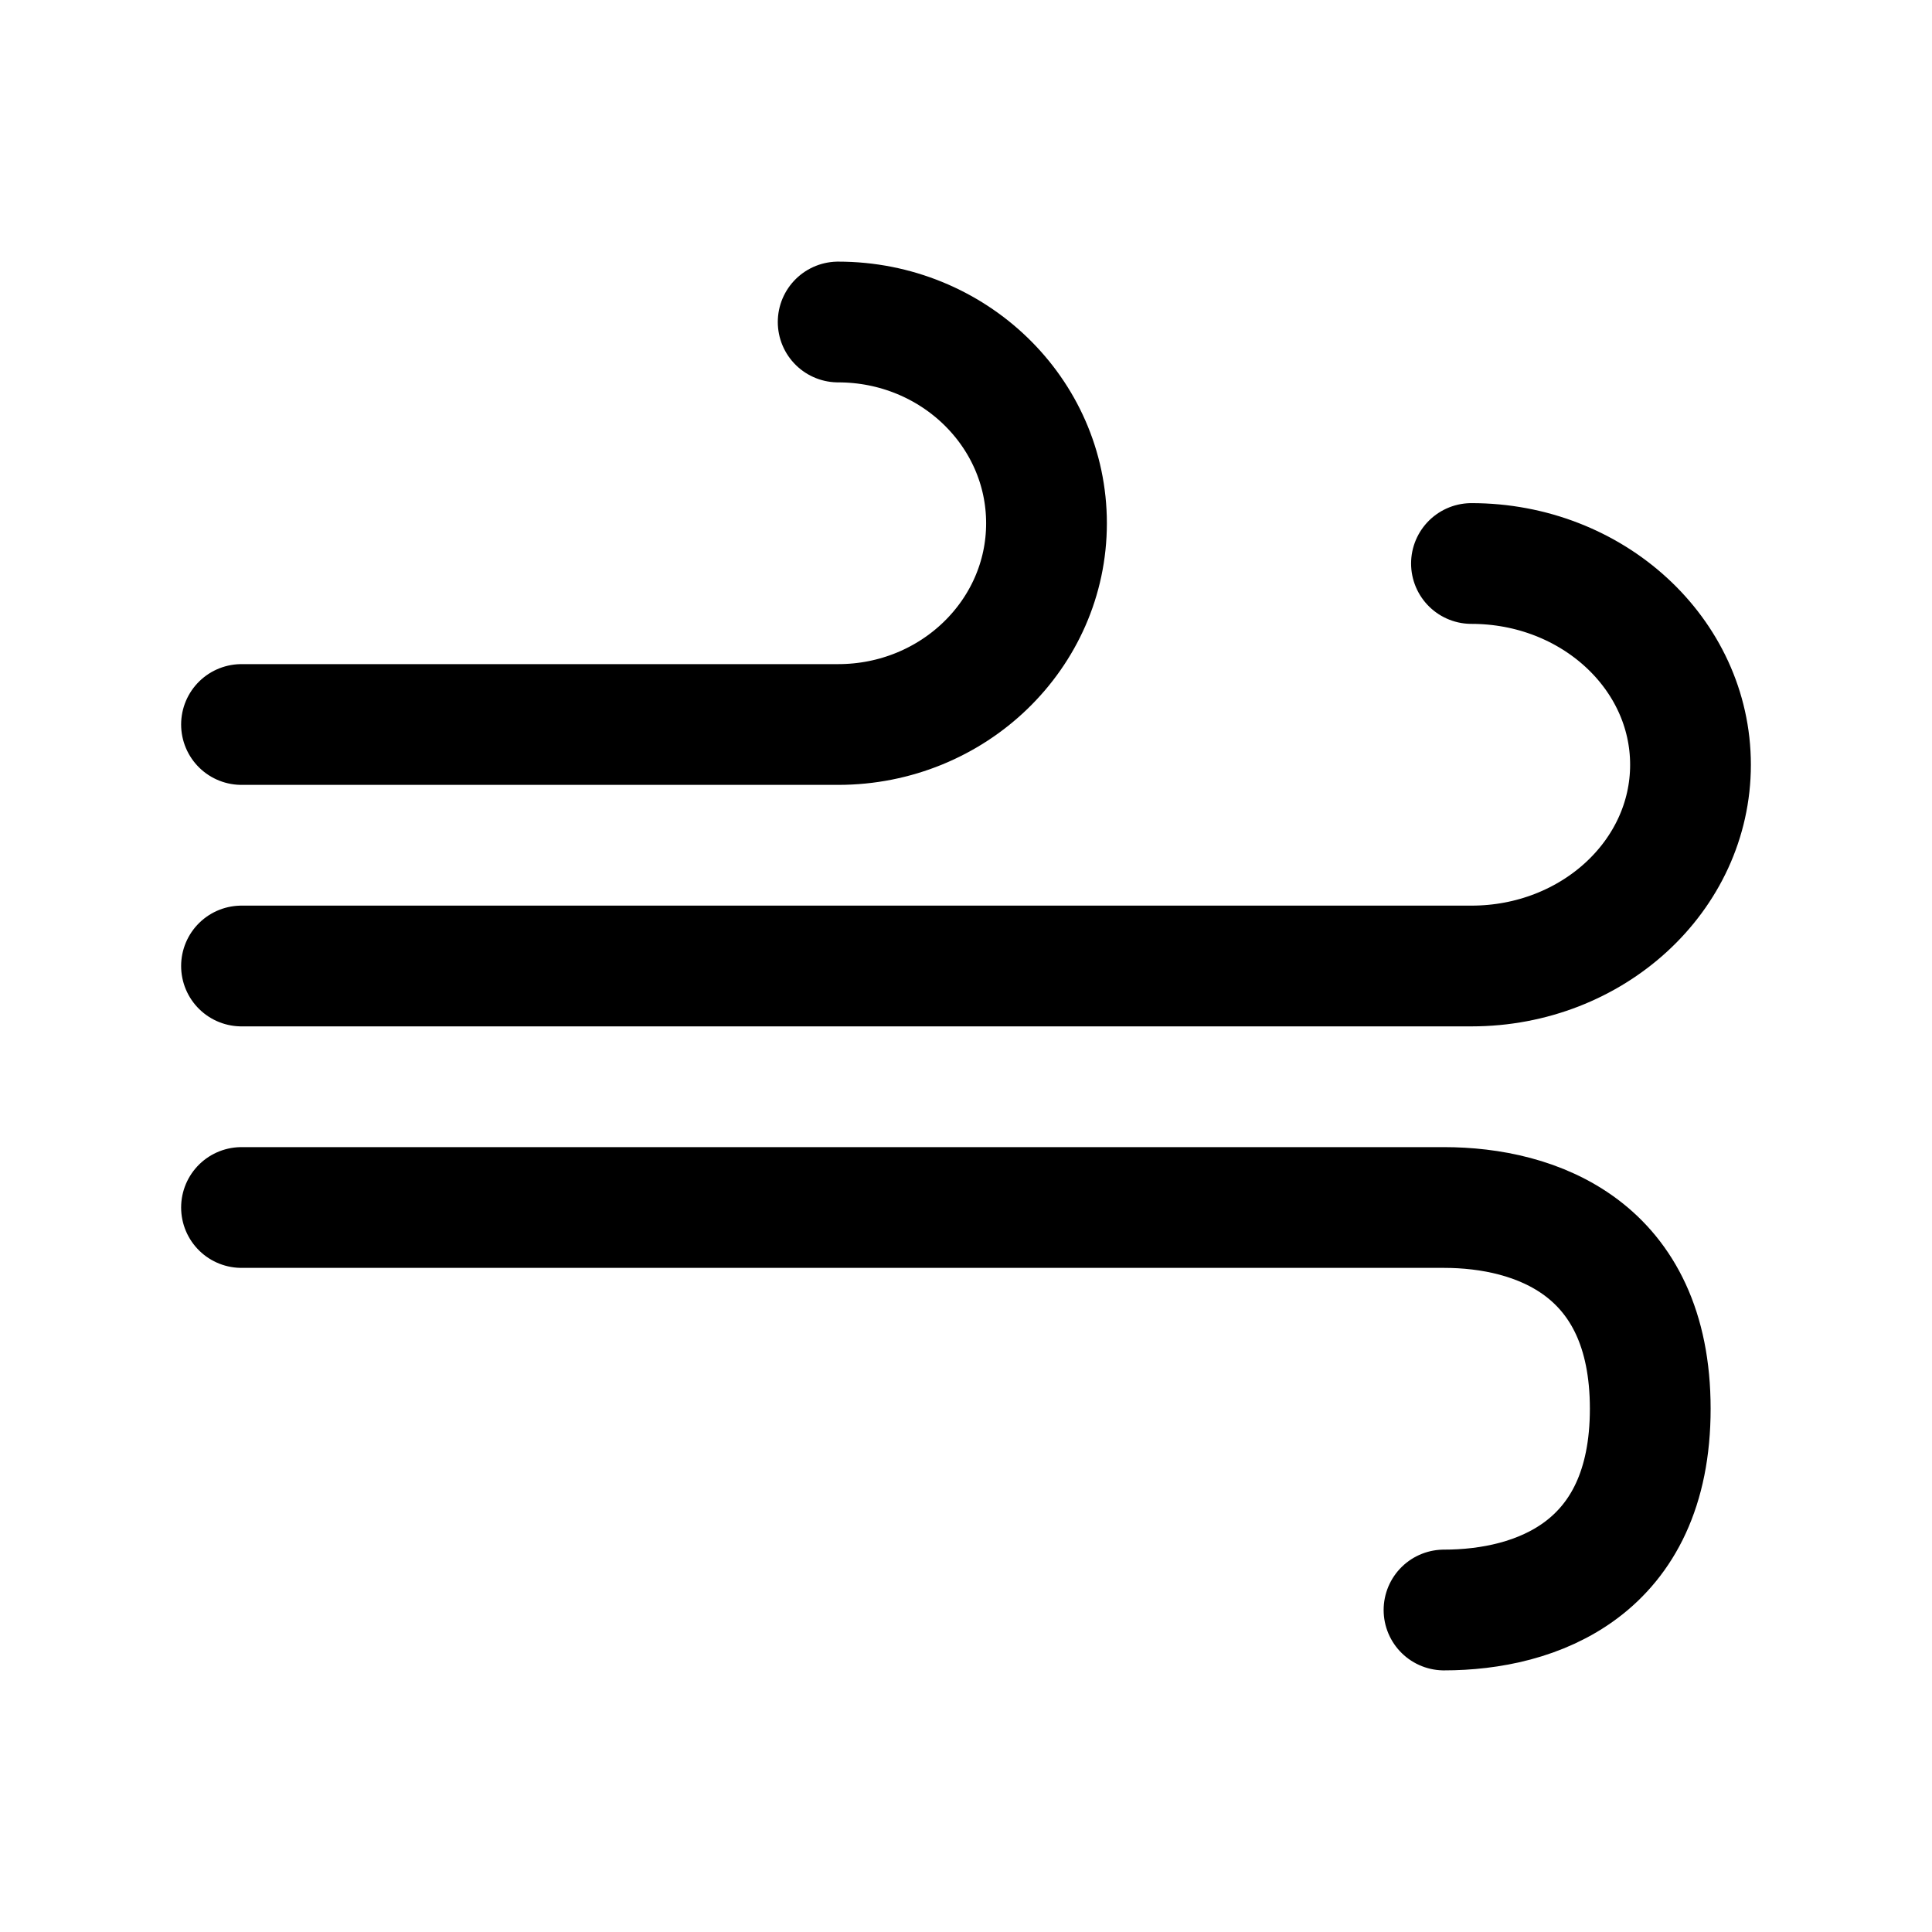
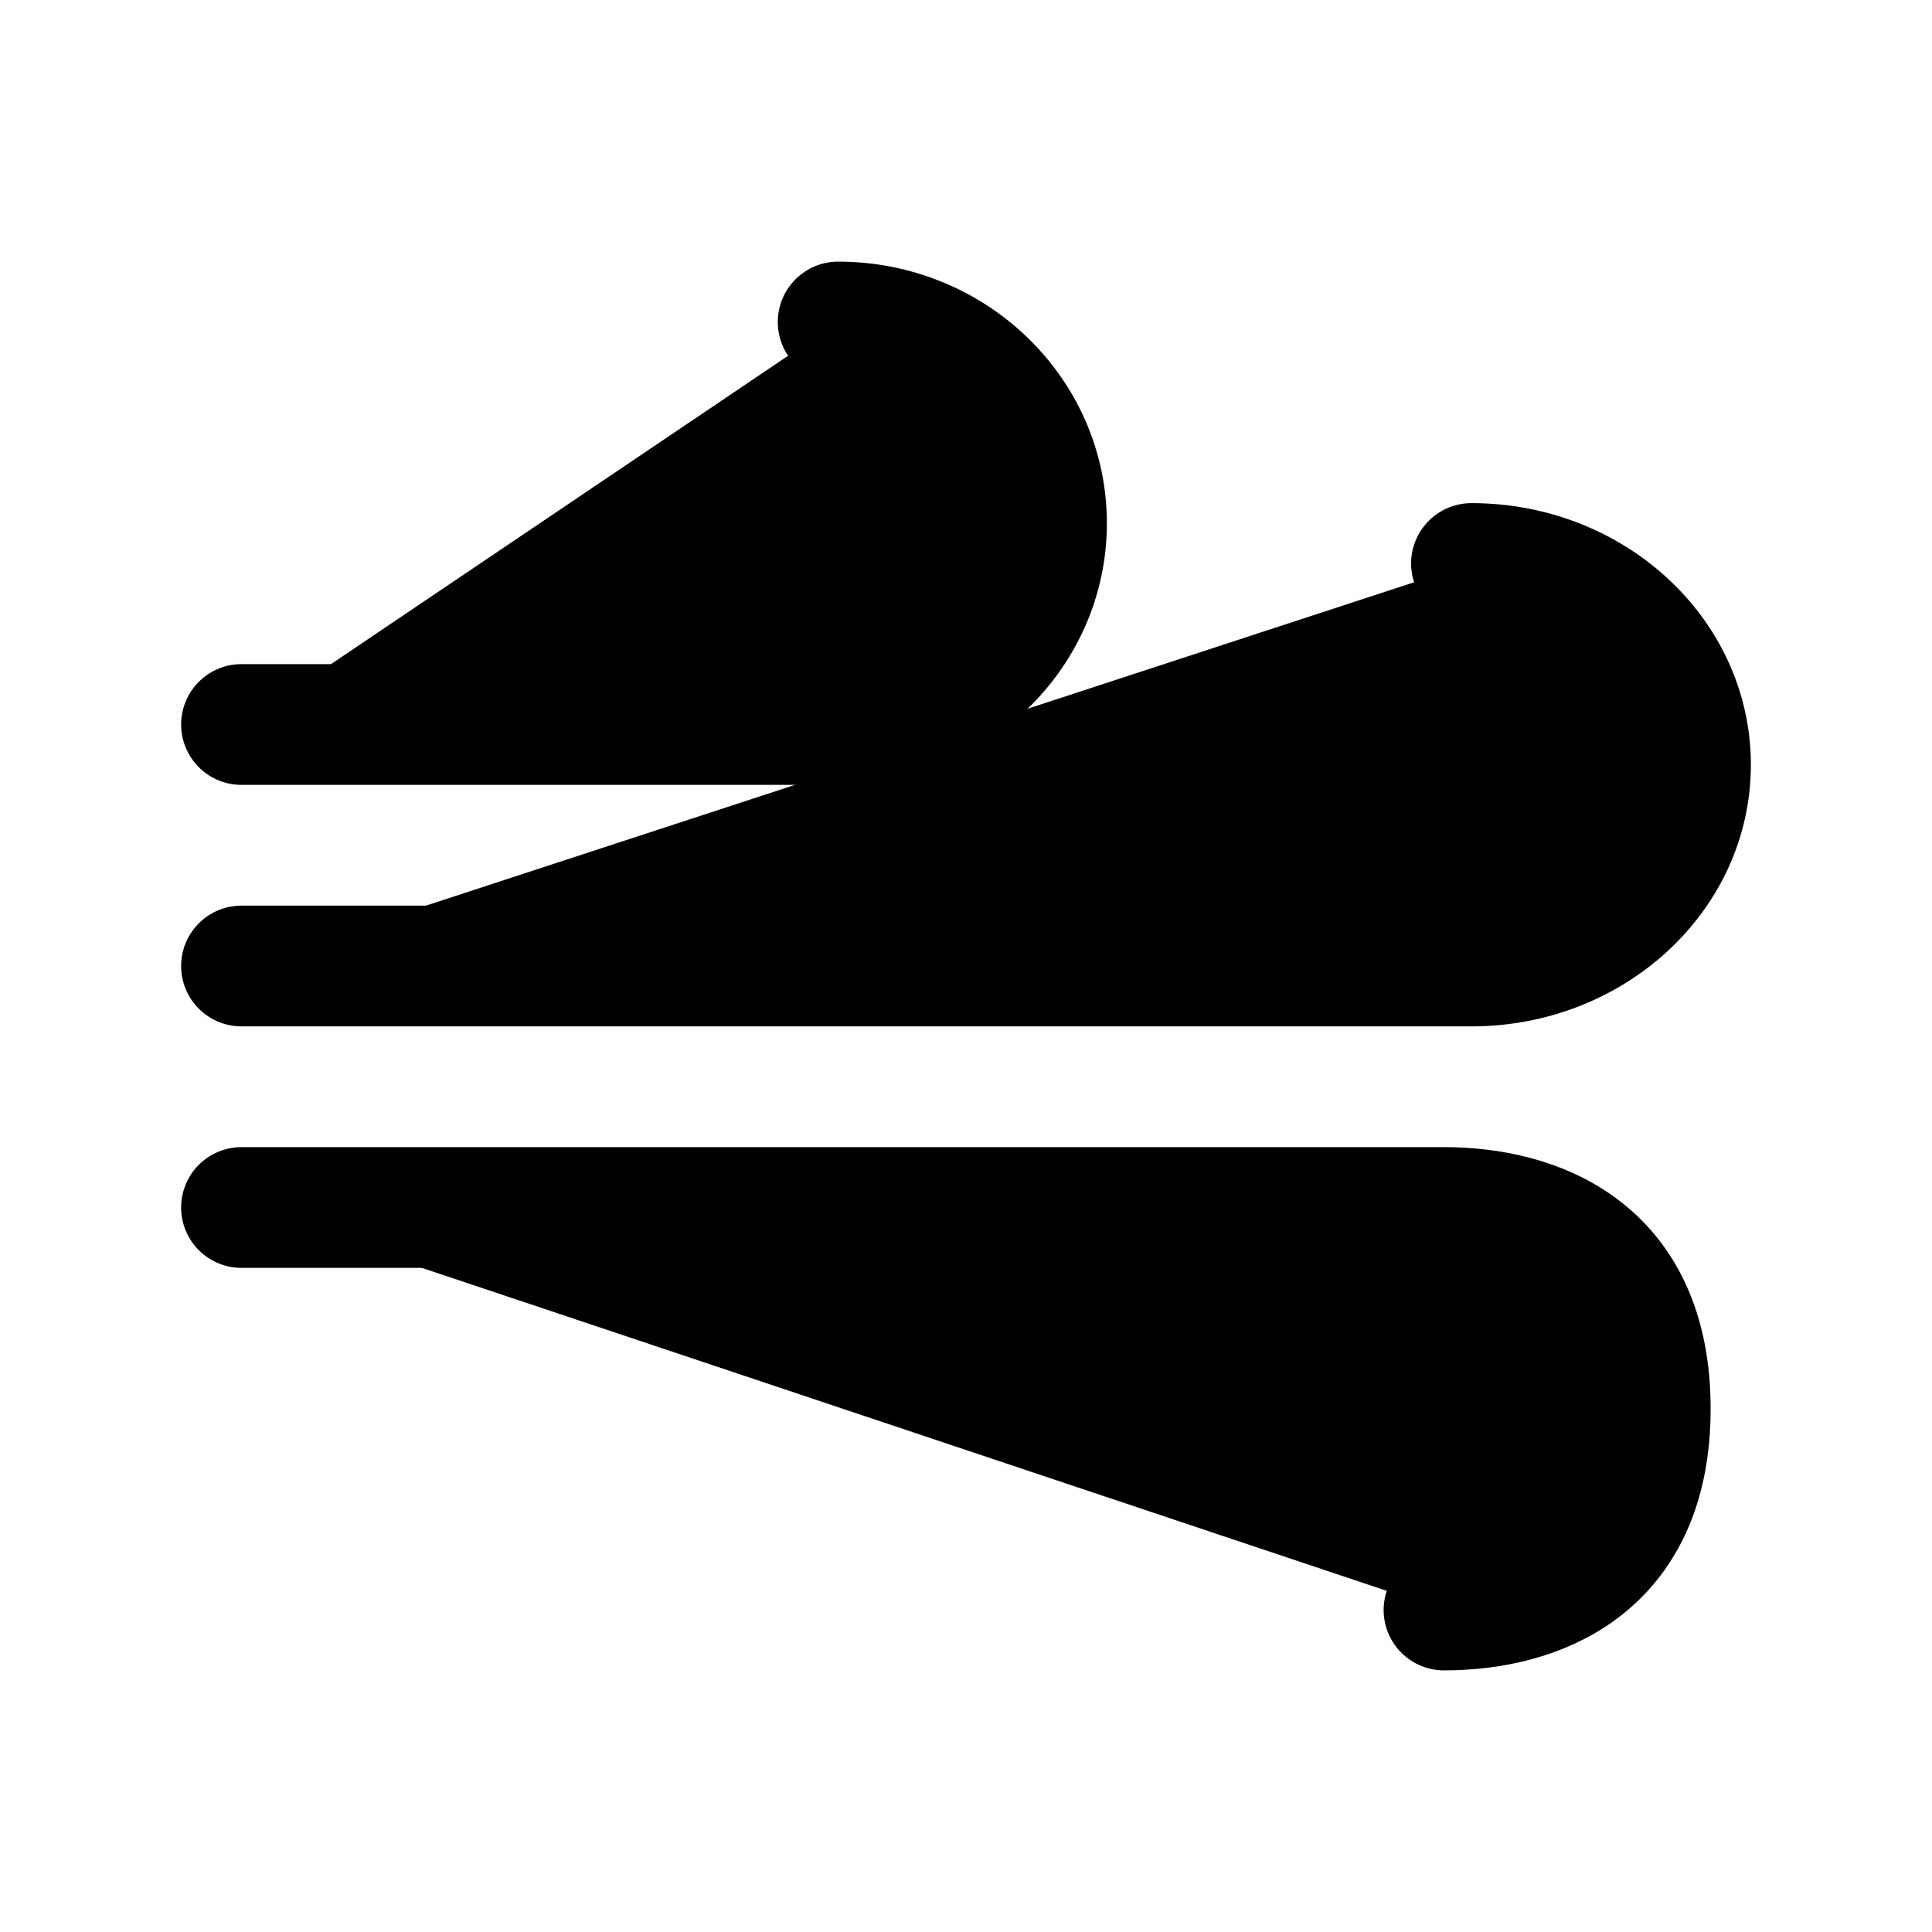
- <svg xmlns="http://www.w3.org/2000/svg" width="24px" height="24px" stroke-width="1.5" viewBox="0 0 24 24" fill="none" color="#000000">
+ <svg xmlns="http://www.w3.org/2000/svg" width="24px" height="24px" stroke-width="1.5" viewBox="0 0 24 24" fill="all" color="#000000">
  <path d="M18.279 7C19.782 7 21 8.12 21 9.5S19.782 12 18.279 12H3M17.938 20c1.139 0 2.562-.5 2.562-2.5S19.077 15 17.937 15H3M10.412 4C11.842 4 13 5.12 13 6.5S11.841 9 10.412 9H3" stroke="#000000" stroke-width="1.5" stroke-linecap="round" stroke-linejoin="round" />
</svg>
